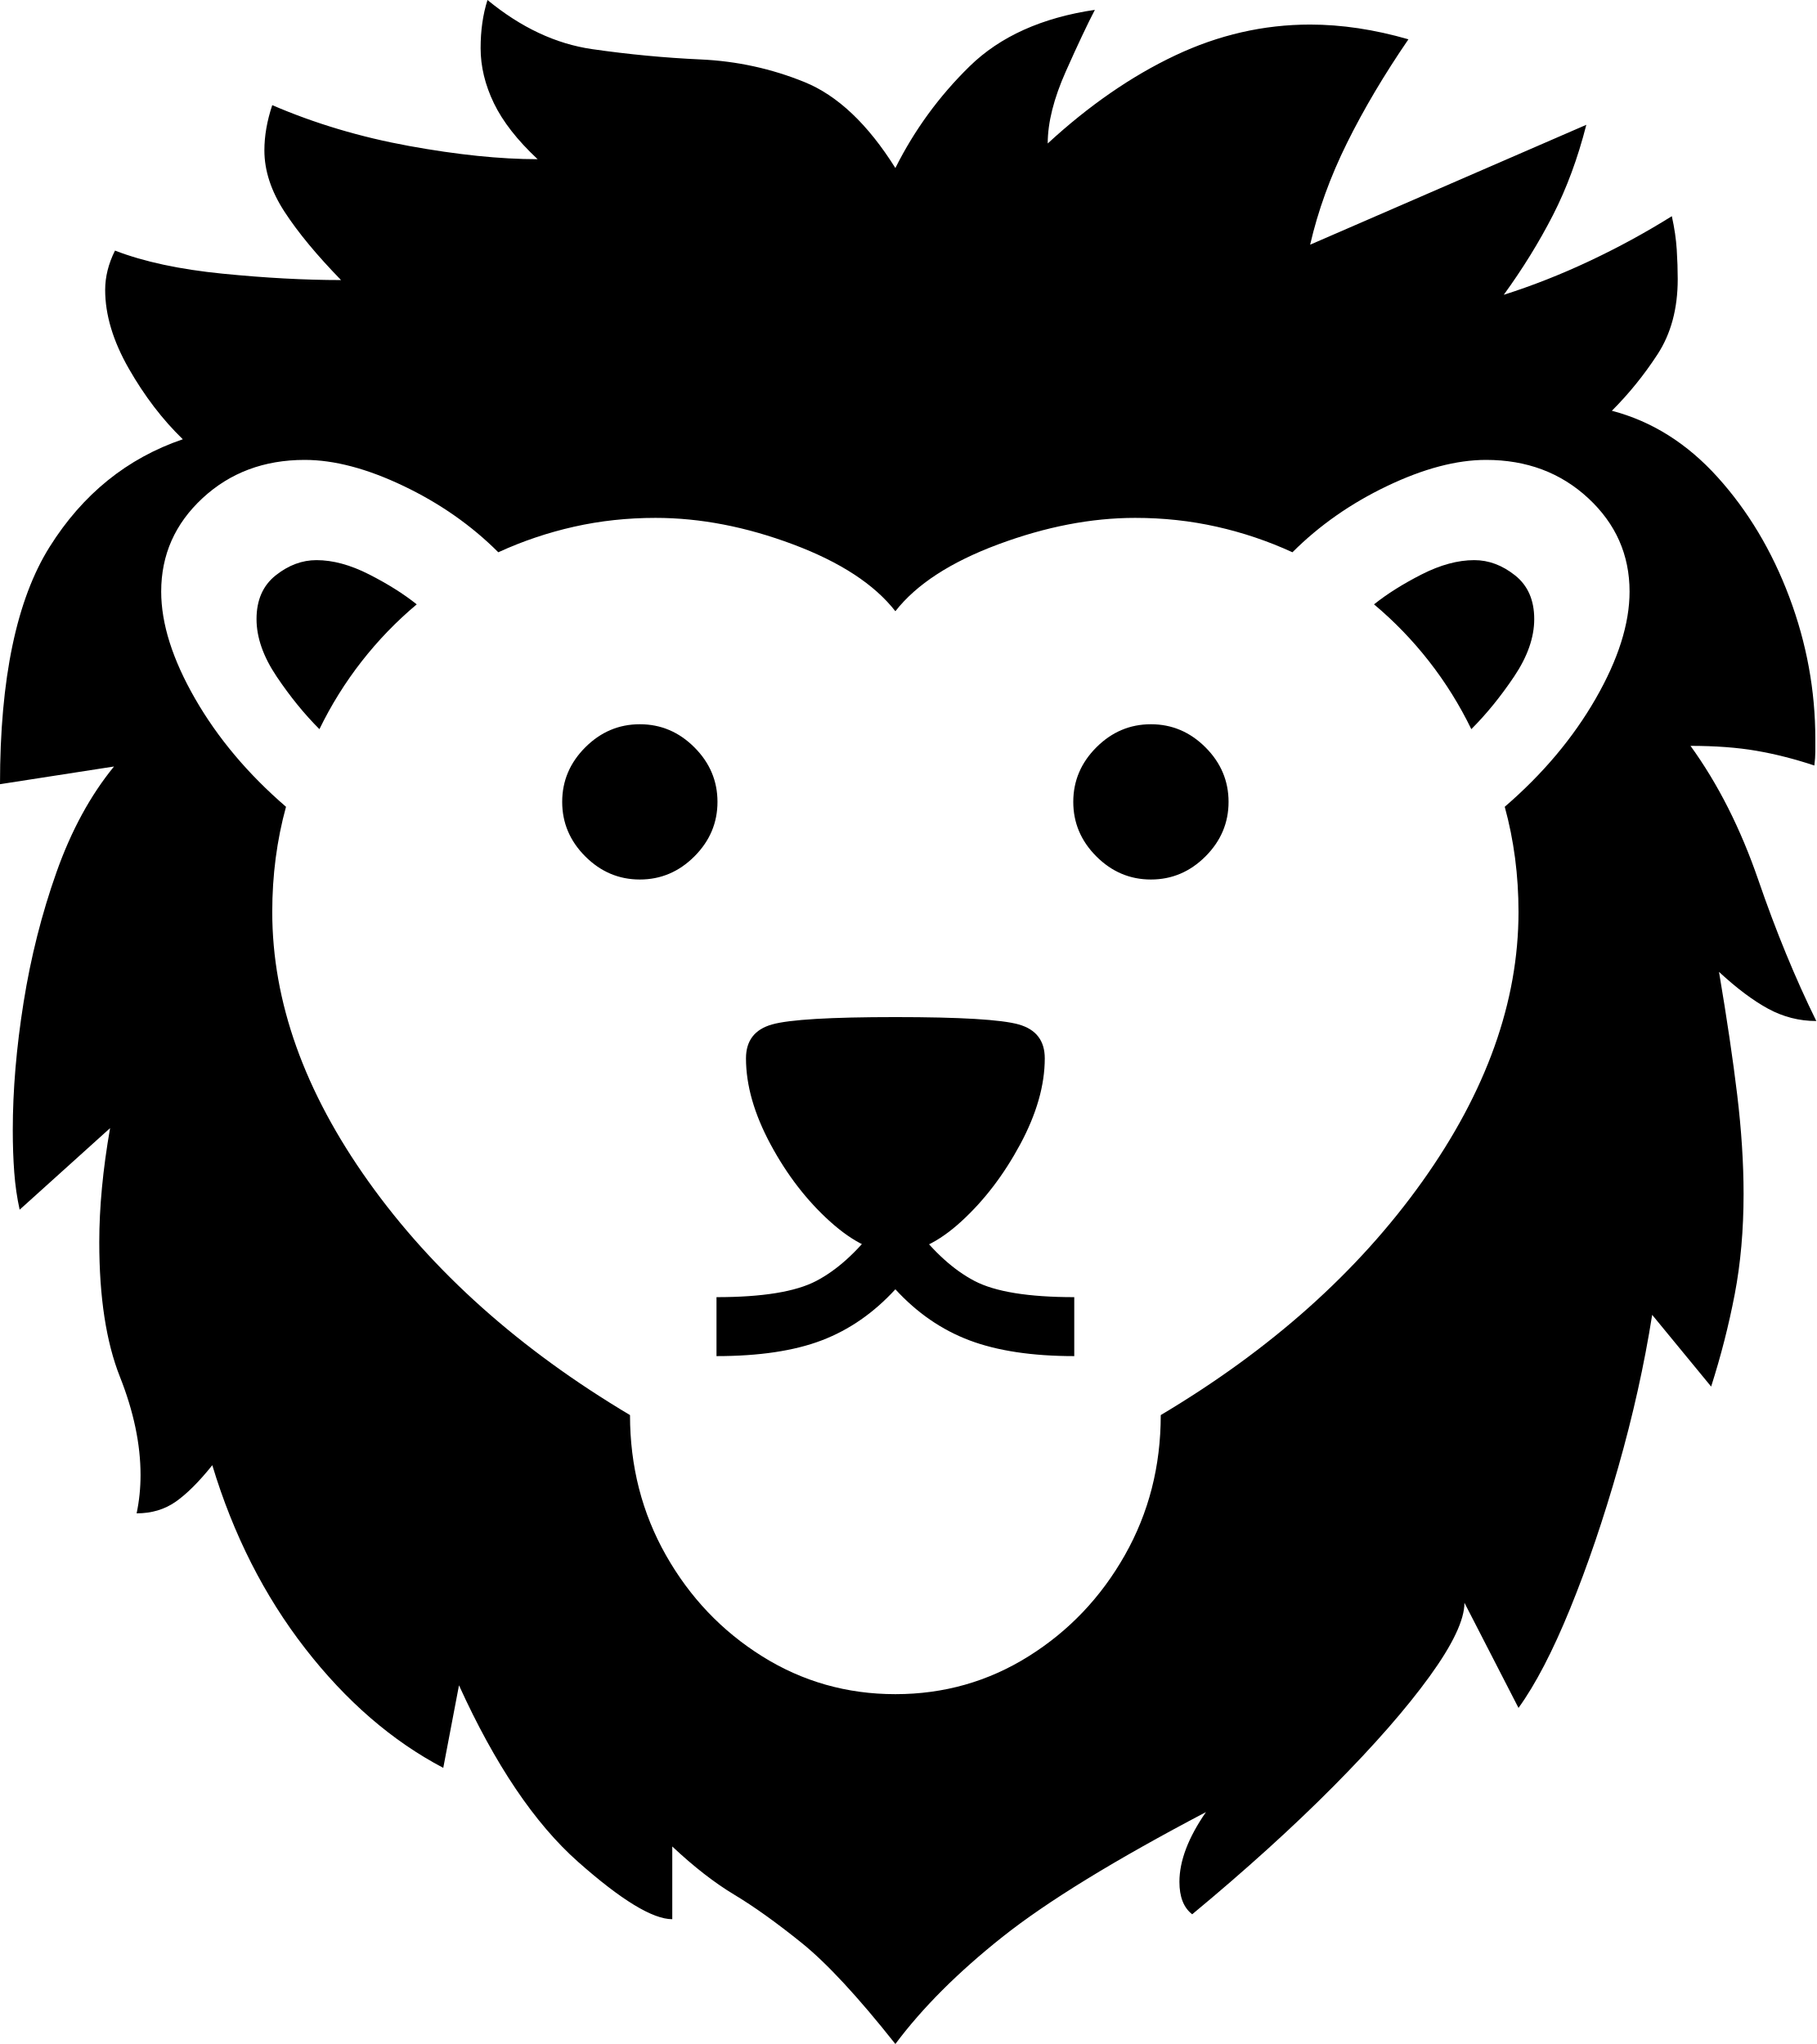
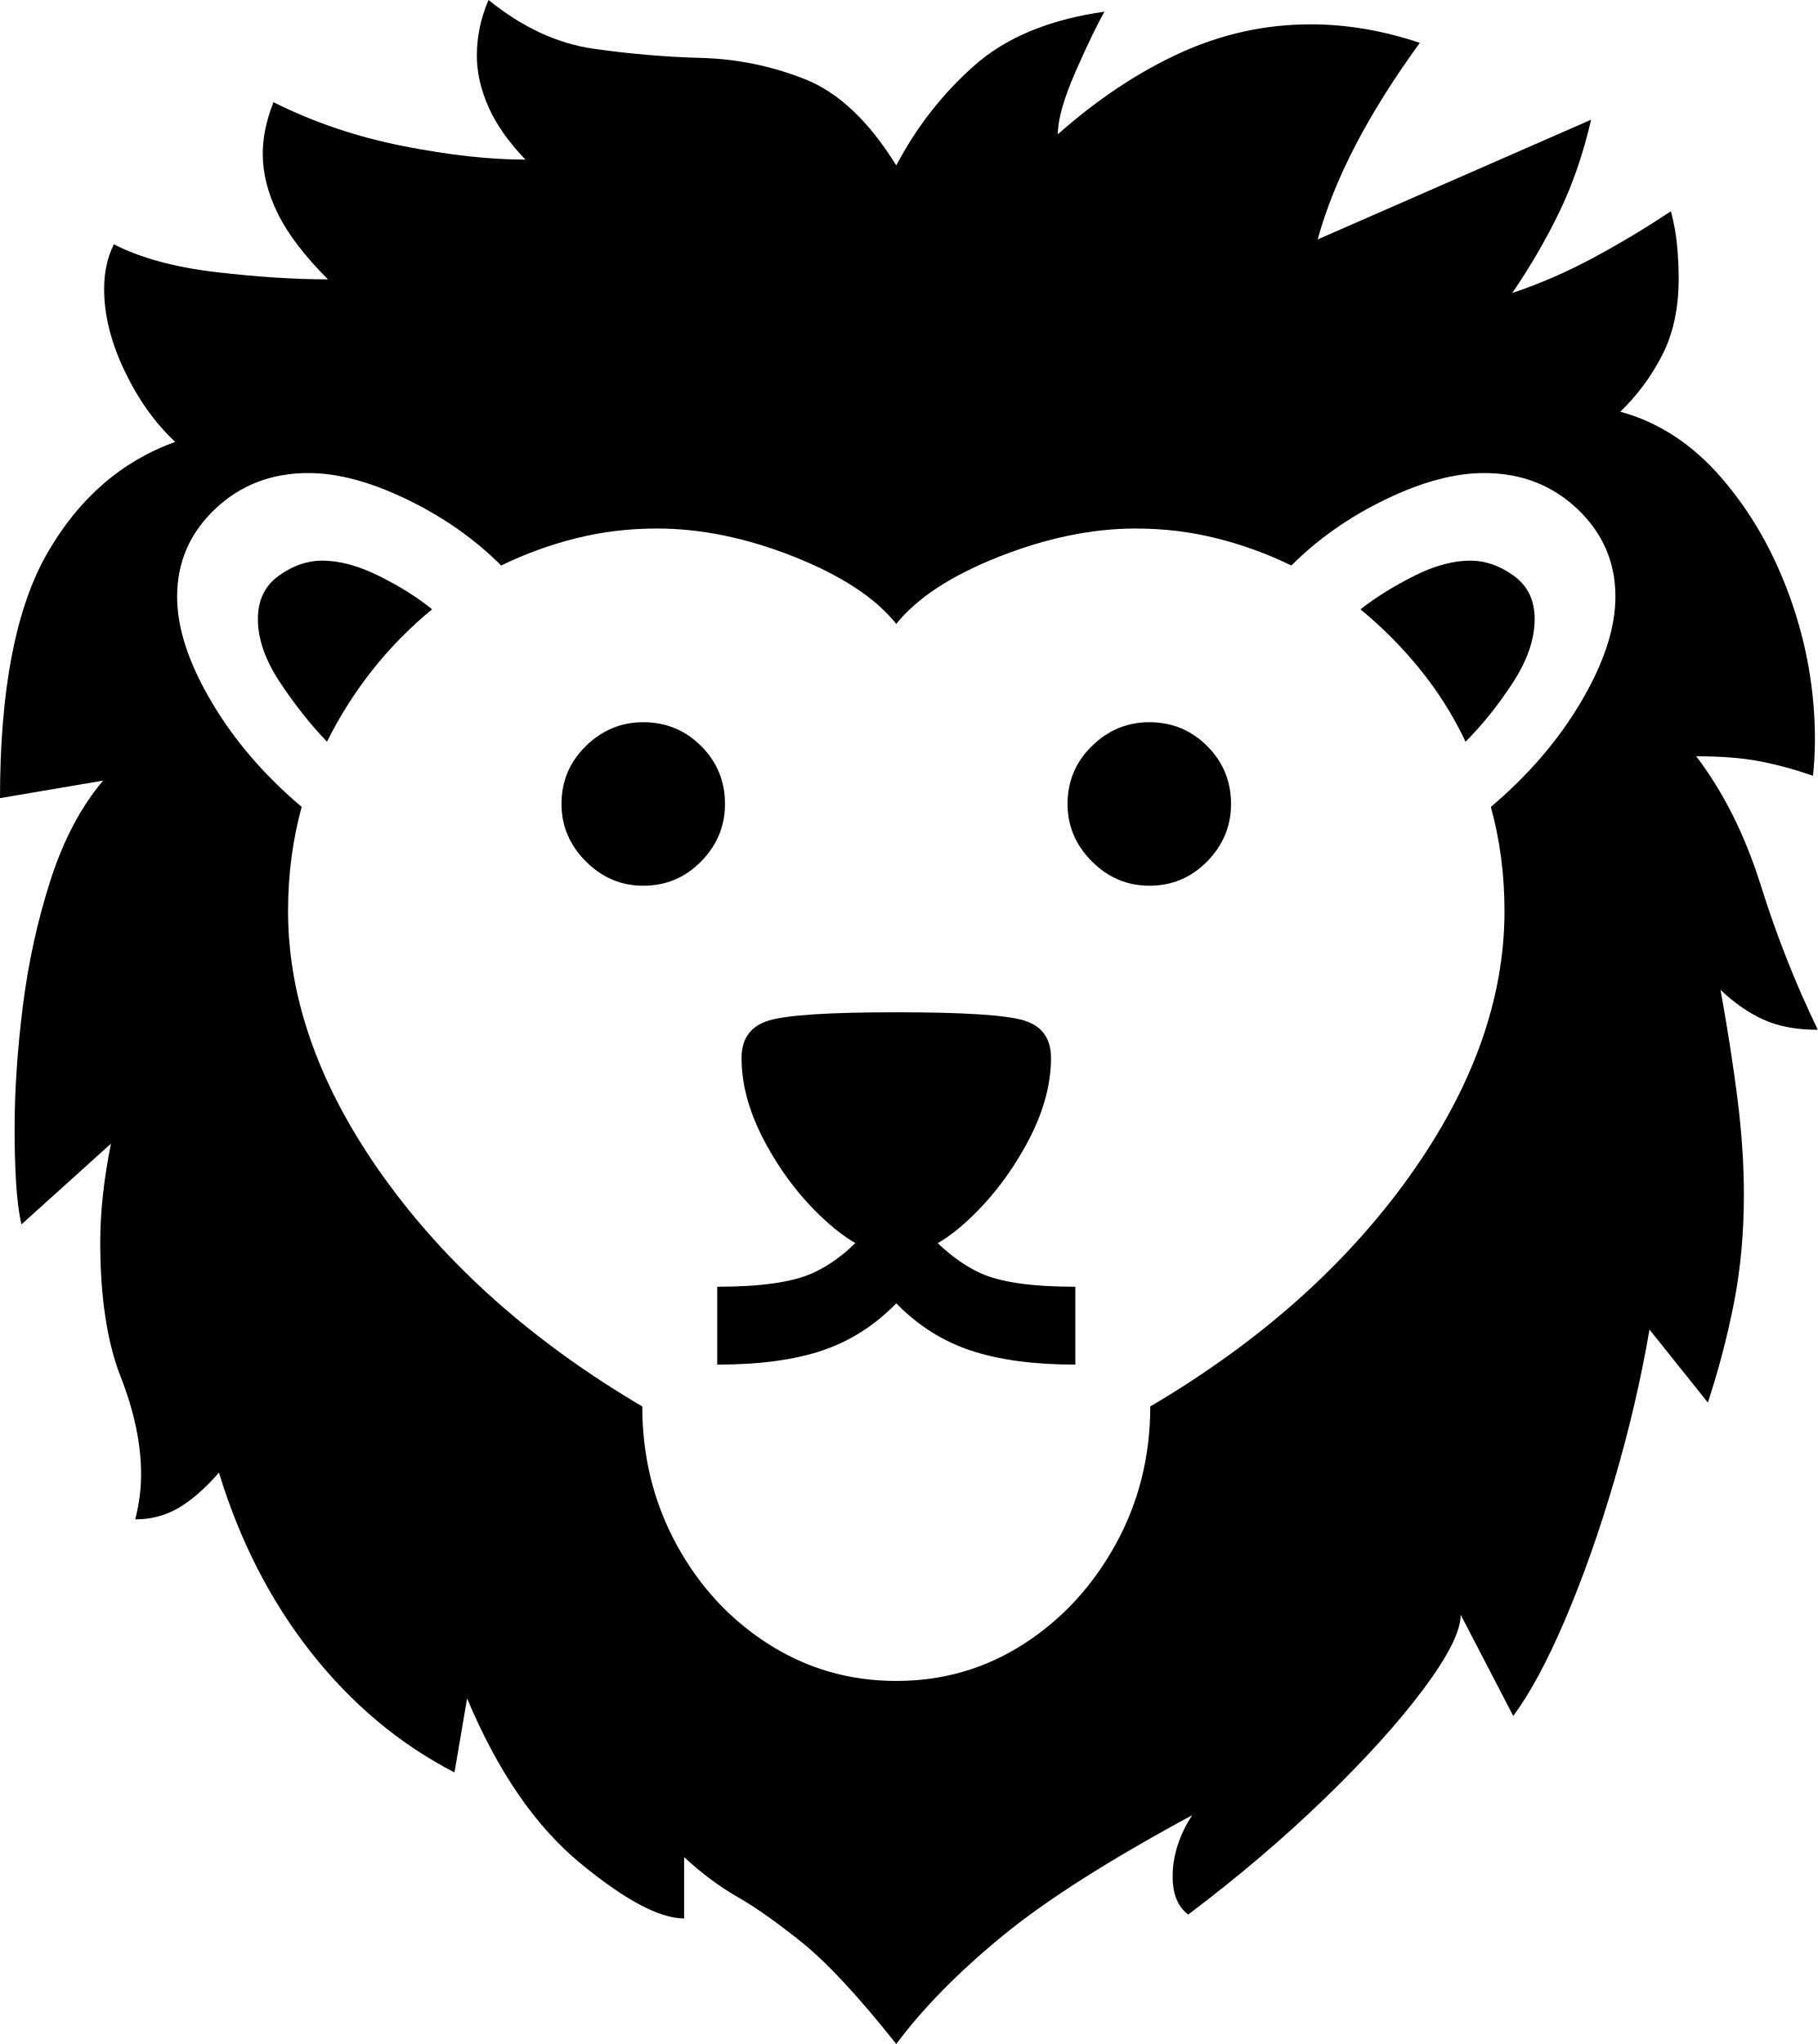
- <svg xmlns="http://www.w3.org/2000/svg" viewBox="376 -340 1848 2080">
+ <svg xmlns="http://www.w3.org/2000/svg" viewBox="366 -350 1868 2100">
  <g transform="translate(0, 1400) scale(1,-1)">
-     <path fill="currentColor" d="M1287 -340Q1230 -268 1191.5 -237Q1153 -206 1123 -188Q1093 -170 1060 -139L1060 -213Q1030 -213 964 -154.5Q898 -96 843 25L827 -59Q749 -18 686.5 62.5Q624 143 592 249Q572 224 555 212Q538 200 515 200Q519 219 519 239Q519 286 498 339Q477 392 477 476Q477 529 488 592L396 509Q392 527 390.5 547Q389 567 389 590Q389 651 400 720Q411 789 433.5 852.5Q456 916 492 960L376 942Q376 1103 426.5 1183.5Q477 1264 562 1293Q531 1323 507 1365Q483 1407 483 1445Q483 1465 493 1485Q537 1468 602.5 1461.5Q668 1455 723 1455Q686 1493 665.5 1524.5Q645 1556 645 1587Q645 1609 653 1633Q718 1605 792 1591.5Q866 1578 923 1578Q892 1607 878.5 1635Q865 1663 865 1691Q865 1718 872 1740Q923 1698 978.5 1690Q1034 1682 1089 1679.5Q1144 1677 1194.5 1656.5Q1245 1636 1287 1569Q1316 1627 1362.5 1672.5Q1409 1718 1490 1730Q1479 1709 1460.5 1667.5Q1442 1626 1442 1594Q1505 1652 1571.5 1683.5Q1638 1715 1709 1715Q1757 1715 1809 1700Q1772 1646 1746.5 1594.5Q1721 1543 1709 1491L1990 1613Q1977 1562 1956 1521Q1935 1480 1906 1440Q1950 1454 1993.5 1474.5Q2037 1495 2077 1520Q2081 1502 2082 1486Q2083 1470 2083 1456Q2083 1411 2062.5 1379.5Q2042 1348 2016 1322Q2077 1306 2123.5 1254.5Q2170 1203 2196.5 1132.5Q2223 1062 2223 988Q2223 981 2223 975Q2223 969 2222 961Q2192 971 2163 976Q2134 981 2096 981Q2138 923 2165 844.5Q2192 766 2224 701Q2198 701 2175 713.5Q2152 726 2125 751Q2137 680 2143.5 626Q2150 572 2150 525Q2150 470 2141 423Q2132 376 2117 329L2057 402Q2045 326 2022.5 247Q2000 168 1973.5 103Q1947 38 1921 2L1866 109Q1866 83 1830.5 34Q1795 -15 1733 -77.5Q1671 -140 1589 -208Q1576 -198 1576 -175Q1576 -143 1603 -104Q1464 -177 1396 -231Q1328 -285 1287 -340ZM1105 360L1105 420Q1175 420 1206.5 436.5Q1238 453 1267 491L1307 491Q1336 453 1367.5 436.5Q1399 420 1469 420L1469 360Q1405 360 1362.5 376Q1320 392 1287 428Q1254 392 1212 376Q1170 360 1105 360ZM701 998Q678 1021 657.5 1051.5Q637 1082 637 1110Q637 1139 656.5 1154.5Q676 1170 698 1170Q723 1170 751.5 1155.5Q780 1141 800 1125Q769 1099 744 1067Q719 1035 701 998ZM1287 465Q1256 465 1220.5 497Q1185 529 1160 575.5Q1135 622 1135 663Q1135 690 1161.5 697.5Q1188 705 1287 705Q1386 705 1412.5 697.5Q1439 690 1439 663Q1439 622 1414 575.5Q1389 529 1354 497Q1319 465 1287 465ZM1287 16Q1361 16 1422.5 54.5Q1484 93 1520.5 157.5Q1557 222 1557 300Q1725 400 1823 537.5Q1921 675 1921 812Q1921 868 1907 919Q1965 969 1999.5 1029Q2034 1089 2034 1138Q2034 1194 1992 1233Q1950 1272 1888 1272Q1843 1272 1787.5 1245.5Q1732 1219 1691 1178Q1654 1195 1614 1204Q1574 1213 1531 1213Q1464 1213 1391.5 1186Q1319 1159 1287 1118Q1255 1159 1183 1186Q1111 1213 1043 1213Q1000 1213 960 1204Q920 1195 883 1178Q842 1219 786.5 1245.5Q731 1272 686 1272Q624 1272 582 1233Q540 1194 540 1138Q540 1089 574.5 1029Q609 969 667 919Q653 868 653 812Q653 675 751 537.5Q849 400 1017 300Q1017 222 1053.5 157.5Q1090 93 1151.5 54.5Q1213 16 1287 16ZM1027 845Q995 845 971.5 868.5Q948 892 948 924Q948 956 971.5 979.5Q995 1003 1027 1003Q1059 1003 1082.5 979.5Q1106 956 1106 924Q1106 892 1082.5 868.5Q1059 845 1027 845ZM1547 845Q1515 845 1491.5 868.5Q1468 892 1468 924Q1468 956 1491.5 979.5Q1515 1003 1547 1003Q1579 1003 1602.5 979.5Q1626 956 1626 924Q1626 892 1602.5 868.5Q1579 845 1547 845ZM1873 998Q1855 1035 1830 1067Q1805 1099 1774 1125Q1794 1141 1822.5 1155.5Q1851 1170 1876 1170Q1898 1170 1917.5 1154.5Q1937 1139 1937 1110Q1937 1082 1916.5 1051.5Q1896 1021 1873 998Z" />
+     <path fill="currentColor" d="M1287 -350Q1229 -277 1190.5 -246Q1152 -215 1124 -199Q1096 -183 1069 -158L1069 -221Q1031 -221 962 -164Q893 -107 846 5L833 -71Q748 -27 685.5 52.5Q623 132 591 237Q569 212 549 200.5Q529 189 505 189Q511 213 511 235Q511 282 490 335.5Q469 389 469 474Q469 520 480 575L388 492Q384 510 382.5 535.5Q381 561 381 590Q381 649 389.5 716.5Q398 784 418 846Q438 908 472 948L366 930Q366 1097 414.5 1181.5Q463 1266 546 1296Q515 1325 494 1369Q473 1413 473 1453Q473 1479 483 1499Q524 1478 587.5 1470.5Q651 1463 703 1463Q667 1499 651.5 1530.5Q636 1562 636 1592Q636 1617 647 1645Q709 1614 780 1600Q851 1586 906 1586Q880 1613 868 1640Q856 1667 856 1693Q856 1722 868 1750Q920 1708 975.5 1700Q1031 1692 1086.5 1690.5Q1142 1689 1193.5 1668.5Q1245 1648 1287 1580Q1318 1639 1367 1682.5Q1416 1726 1501 1738Q1490 1719 1471.5 1677Q1453 1635 1453 1612Q1514 1666 1578.5 1695.5Q1643 1725 1713 1725Q1768 1725 1825 1706Q1785 1651 1759 1601Q1733 1551 1720 1504L2001 1627Q1989 1575 1968.5 1532.5Q1948 1490 1920 1449Q1962 1463 2003 1485Q2044 1507 2083 1533Q2088 1514 2089.5 1496.5Q2091 1479 2091 1464Q2091 1418 2074 1385Q2057 1352 2031 1327Q2090 1311 2135 1259Q2180 1207 2205.5 1136Q2231 1065 2231 990Q2231 981 2230.5 971.5Q2230 962 2229 953Q2200 963 2173.5 968Q2147 973 2109 973Q2151 918 2175.5 840Q2200 762 2234 692Q2201 692 2178 702.5Q2155 713 2134 733Q2145 672 2151.5 620.5Q2158 569 2158 523Q2158 464 2148 412.5Q2138 361 2121 309L2061 384Q2048 308 2025 229.5Q2002 151 1974.5 86.5Q1947 22 1921 -13L1867 91Q1867 66 1829 15Q1791 -36 1727.5 -97.5Q1664 -159 1587 -217Q1571 -205 1571 -178Q1571 -146 1591 -115Q1463 -184 1395.5 -239.5Q1328 -295 1287 -350ZM1103 348L1103 428Q1170 428 1201 442Q1232 456 1260 489L1314 489Q1343 456 1373.5 442Q1404 428 1471 428L1471 348Q1407 348 1363.5 362.5Q1320 377 1287 411Q1254 377 1211 362.5Q1168 348 1103 348ZM702 988Q677 1014 654 1048.5Q631 1083 631 1114Q631 1143 652.5 1158.5Q674 1174 697 1174Q724 1174 756 1158Q788 1142 810 1124Q776 1096 749 1062Q722 1028 702 988ZM1287 460Q1255 460 1217.5 493Q1180 526 1154 573Q1128 620 1128 663Q1128 693 1156 701.5Q1184 710 1287 710Q1391 710 1418.5 701.5Q1446 693 1446 663Q1446 620 1420 573Q1394 526 1357 493Q1320 460 1287 460ZM1287 23Q1359 23 1418 61Q1477 99 1512.5 163.5Q1548 228 1548 305Q1716 404 1814 541Q1912 678 1912 814Q1912 870 1898 921Q1956 970 1991 1029.5Q2026 1089 2026 1137Q2026 1190 1987 1227Q1948 1264 1891 1264Q1846 1264 1790 1237Q1734 1210 1693 1169Q1656 1187 1616 1197Q1576 1207 1533 1207Q1466 1207 1392.5 1178Q1319 1149 1287 1109Q1255 1149 1182 1178Q1109 1207 1041 1207Q998 1207 958 1197Q918 1187 881 1169Q840 1210 784 1237Q728 1264 683 1264Q626 1264 587 1227Q548 1190 548 1137Q548 1089 583 1029.5Q618 970 676 921Q662 870 662 814Q662 678 760 541Q858 404 1026 305Q1026 228 1061 163.5Q1096 99 1155.5 61Q1215 23 1287 23ZM1027 840Q993 840 968 865Q943 890 943 924Q943 959 968 983.5Q993 1008 1027 1008Q1062 1008 1086.5 983.5Q1111 959 1111 924Q1111 890 1086.5 865Q1062 840 1027 840ZM1547 840Q1513 840 1488 865Q1463 890 1463 924Q1463 959 1488 983.5Q1513 1008 1547 1008Q1582 1008 1606.5 983.5Q1631 959 1631 924Q1631 890 1606.5 865Q1582 840 1547 840ZM1872 988Q1853 1028 1825.5 1062Q1798 1096 1764 1124Q1787 1142 1818.5 1158Q1850 1174 1877 1174Q1900 1174 1921.5 1158.5Q1943 1143 1943 1114Q1943 1083 1920.5 1048.5Q1898 1014 1872 988Z" />
  </g>
</svg>
